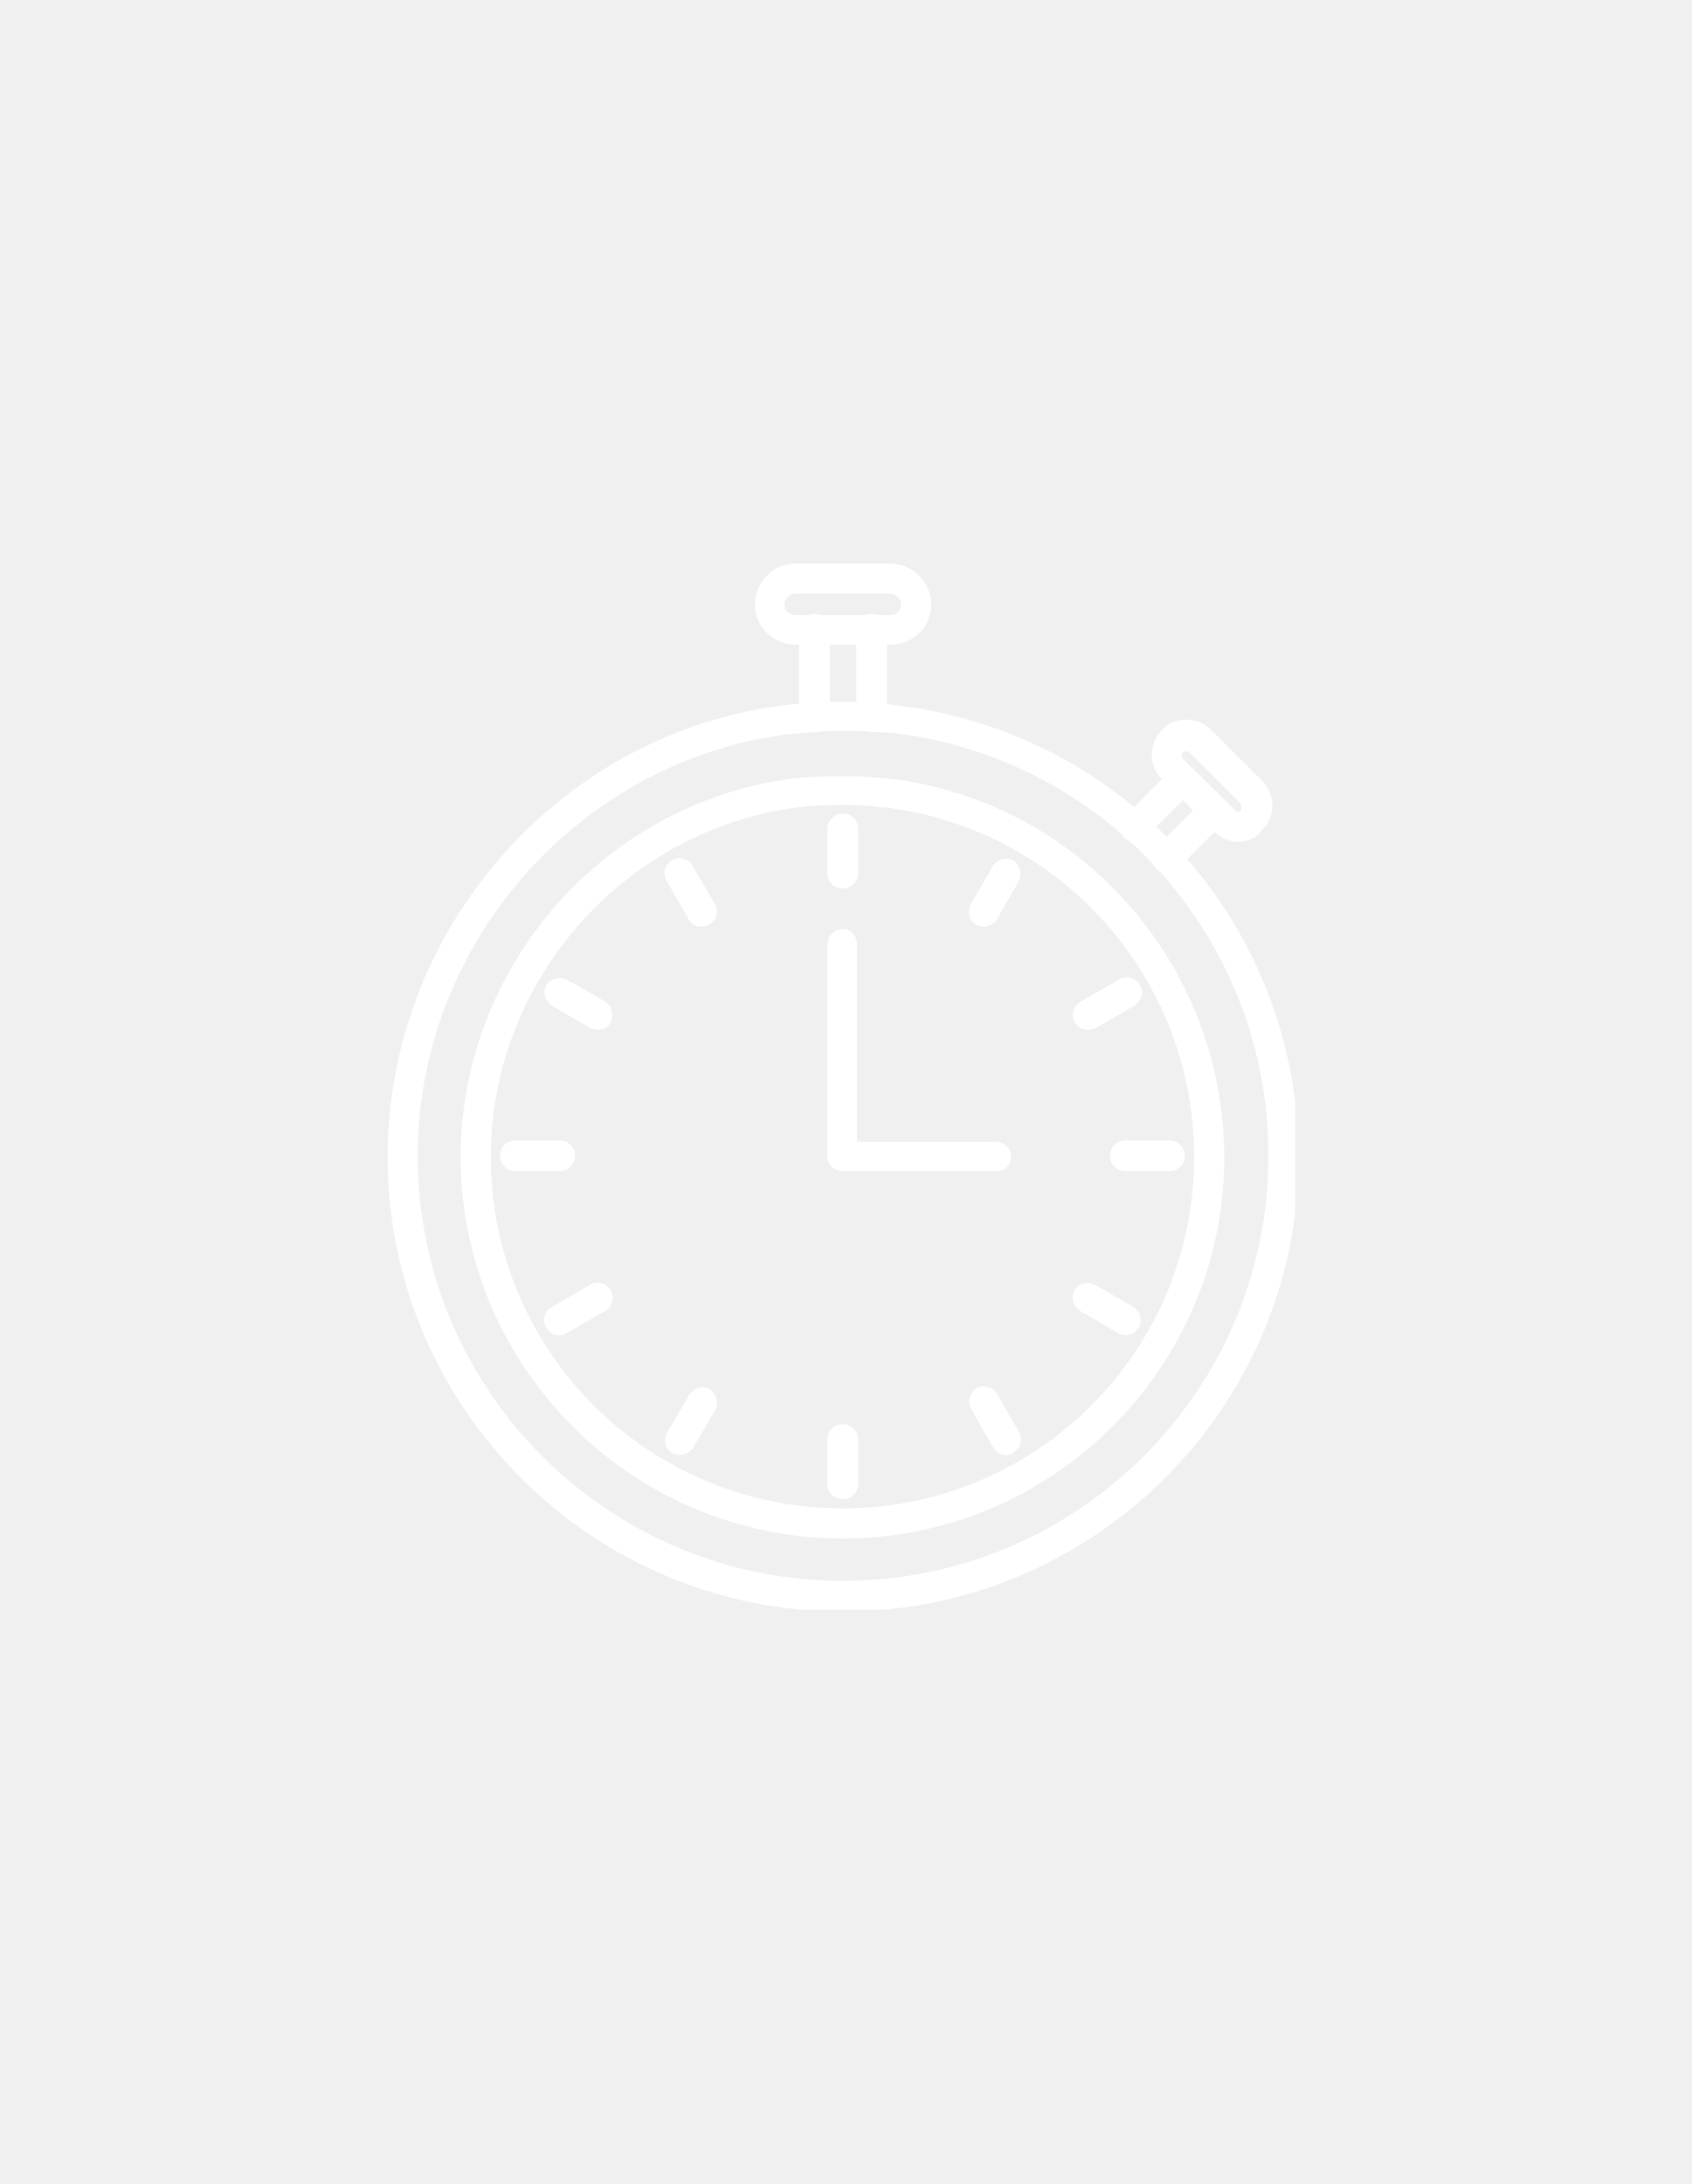
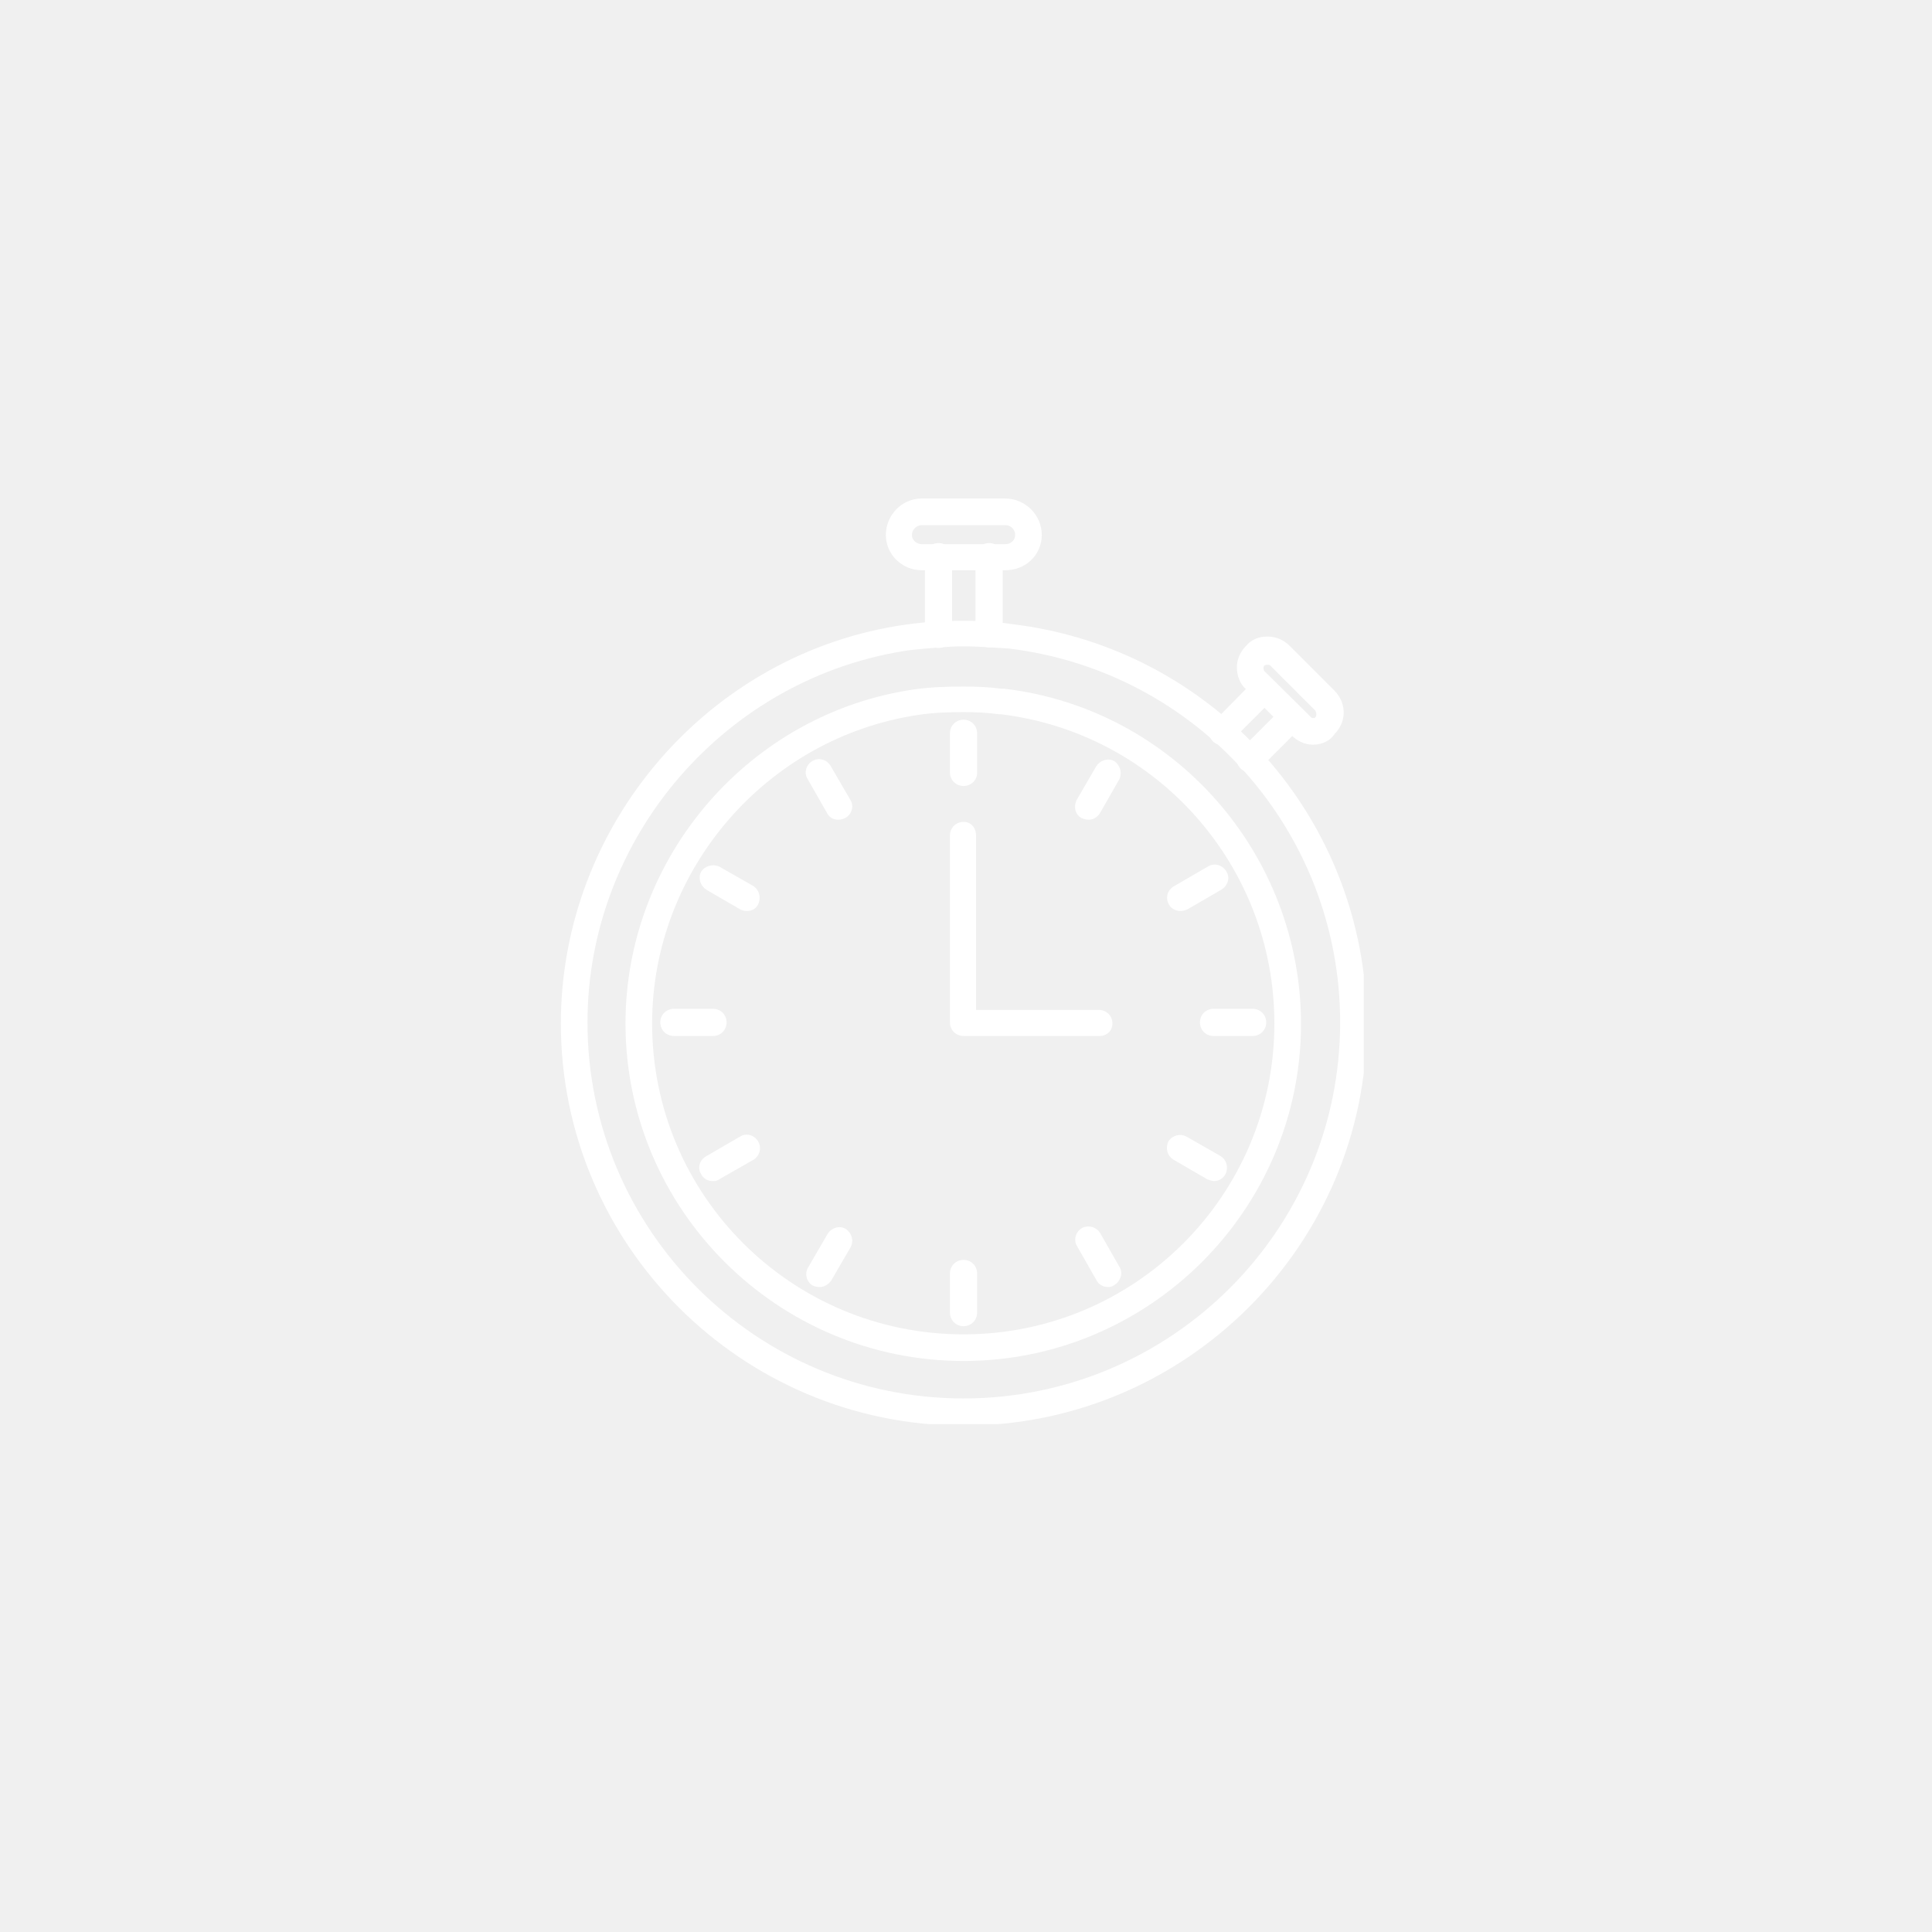
- <svg xmlns="http://www.w3.org/2000/svg" width="230" zoomAndPan="magnify" viewBox="0 0 172.5 222.75" height="297" preserveAspectRatio="xMidYMid meet" version="1.0">
+ <svg xmlns="http://www.w3.org/2000/svg" width="120" zoomAndPan="magnify" viewBox="0 0 172.5 222.75" height="120" preserveAspectRatio="xMidYMid meet" version="1.0">
  <defs>
    <clipPath id="794874c165">
      <path d="M 0.539 14 L 93.109 14 L 93.109 107.195 L 0.539 107.195 Z M 0.539 14 " clip-rule="nonzero" />
    </clipPath>
    <clipPath id="ed585dd5c4">
      <path d="M 38 0.441 L 56 0.441 L 56 9 L 38 9 Z M 38 0.441 " clip-rule="nonzero" />
    </clipPath>
    <clipPath id="b7c2aad79b">
      <rect x="0" width="94" y="0" height="108" />
    </clipPath>
  </defs>
  <g transform="matrix(1, 0, 0, 1, 39, 57)">
    <g clip-path="url(#b7c2aad79b)">
      <path fill="#ffffff" d="M 46.965 99.914 C 25.477 99.914 7.992 82.43 7.992 61.004 C 7.992 41.766 22.344 25.164 41.391 22.469 C 43.207 22.219 45.023 22.156 46.965 22.156 C 48.531 22.156 49.91 22.219 51.352 22.406 L 51.539 22.406 C 51.539 22.406 51.539 22.406 51.664 22.406 C 71.215 24.723 85.875 41.453 85.875 61.066 C 85.875 82.43 68.395 99.914 46.965 99.914 Z M 46.965 25.102 C 45.273 25.102 43.457 25.164 41.828 25.414 C 24.285 27.98 11.062 43.27 11.062 61.004 C 11.062 80.801 27.105 96.844 46.965 96.844 C 66.766 96.844 82.805 80.801 82.805 61.004 C 82.805 42.832 69.273 27.543 51.289 25.352 L 51.102 25.352 C 49.723 25.164 48.406 25.102 46.965 25.102 Z M 46.965 25.102 " fill-opacity="1" fill-rule="evenodd" />
      <path fill="#ffffff" d="M 46.965 33.621 C 46.09 33.621 45.398 32.934 45.398 32.055 L 45.398 27.543 C 45.398 26.668 46.09 25.977 46.965 25.977 C 47.844 25.977 48.531 26.668 48.531 27.543 L 48.531 32.117 C 48.531 32.934 47.844 33.621 46.965 33.621 Z M 46.965 33.621 " fill-opacity="1" fill-rule="evenodd" />
      <path fill="#ffffff" d="M 61.379 37.508 C 61.125 37.508 60.875 37.445 60.562 37.316 C 59.875 36.941 59.621 36.066 60 35.25 L 62.254 31.367 C 62.691 30.676 63.57 30.363 64.32 30.738 C 65.012 31.18 65.262 32.055 64.949 32.809 L 62.691 36.754 C 62.379 37.254 61.879 37.508 61.379 37.508 Z M 61.379 37.508 " fill-opacity="1" fill-rule="evenodd" />
      <path fill="#ffffff" d="M 71.965 48.031 C 71.465 48.031 70.902 47.781 70.648 47.281 C 70.211 46.527 70.461 45.59 71.277 45.148 L 75.16 42.895 C 75.852 42.457 76.852 42.707 77.293 43.52 C 77.73 44.211 77.418 45.148 76.664 45.59 L 72.781 47.844 C 72.469 47.969 72.215 48.031 71.965 48.031 Z M 71.965 48.031 " fill-opacity="1" fill-rule="evenodd" />
      <path fill="#ffffff" d="M 80.301 62.445 L 75.789 62.445 C 74.91 62.445 74.223 61.754 74.223 60.879 C 74.223 60 74.91 59.312 75.789 59.312 L 80.301 59.312 C 81.176 59.312 81.867 60 81.867 60.879 C 81.867 61.754 81.176 62.445 80.301 62.445 Z M 80.301 62.445 " fill-opacity="1" fill-rule="evenodd" />
      <path fill="#ffffff" d="M 75.852 79.172 C 75.602 79.172 75.348 79.047 75.098 78.984 L 71.215 76.73 C 70.461 76.289 70.211 75.414 70.586 74.598 C 71.027 73.91 71.902 73.66 72.656 74.035 L 76.602 76.289 C 77.293 76.73 77.543 77.605 77.168 78.359 C 76.914 78.859 76.414 79.172 75.852 79.172 Z M 75.852 79.172 " fill-opacity="1" fill-rule="evenodd" />
      <path fill="#ffffff" d="M 63.633 91.391 C 63.133 91.391 62.566 91.141 62.316 90.641 L 60.062 86.691 C 59.621 86.004 59.875 85.062 60.562 84.625 C 61.25 84.184 62.254 84.438 62.691 85.125 L 64.949 89.074 C 65.387 89.762 65.074 90.703 64.383 91.141 C 64.133 91.328 63.883 91.391 63.633 91.391 Z M 63.633 91.391 " fill-opacity="1" fill-rule="evenodd" />
      <path fill="#ffffff" d="M 46.965 95.902 C 46.09 95.902 45.398 95.215 45.398 94.336 L 45.398 89.824 C 45.398 88.949 46.09 88.258 46.965 88.258 C 47.844 88.258 48.531 88.949 48.531 89.824 L 48.531 94.336 C 48.531 95.215 47.844 95.902 46.965 95.902 Z M 46.965 95.902 " fill-opacity="1" fill-rule="evenodd" />
      <path fill="#ffffff" d="M 30.363 91.391 C 30.109 91.391 29.797 91.328 29.547 91.203 C 28.859 90.766 28.609 89.824 29.047 89.137 L 31.301 85.25 C 31.742 84.562 32.68 84.25 33.371 84.688 C 34.059 85.125 34.371 86.066 33.934 86.816 L 31.676 90.703 C 31.301 91.141 30.863 91.391 30.363 91.391 Z M 30.363 91.391 " fill-opacity="1" fill-rule="evenodd" />
      <path fill="#ffffff" d="M 18.02 79.172 C 17.453 79.172 16.953 78.859 16.703 78.359 C 16.266 77.668 16.516 76.73 17.328 76.289 L 21.215 74.035 C 21.902 73.598 22.844 73.848 23.281 74.598 C 23.719 75.352 23.469 76.289 22.719 76.73 L 18.77 78.984 C 18.52 79.172 18.27 79.172 18.02 79.172 Z M 18.02 79.172 " fill-opacity="1" fill-rule="evenodd" />
      <path fill="#ffffff" d="M 18.082 62.445 L 13.57 62.445 C 12.691 62.445 12.004 61.754 12.004 60.879 C 12.004 60 12.691 59.312 13.57 59.312 L 18.082 59.312 C 18.957 59.312 19.648 60 19.648 60.879 C 19.648 61.754 18.957 62.445 18.082 62.445 Z M 18.082 62.445 " fill-opacity="1" fill-rule="evenodd" />
      <path fill="#ffffff" d="M 22.027 48.031 C 21.715 48.031 21.465 47.969 21.215 47.844 L 17.328 45.59 C 16.641 45.148 16.328 44.273 16.703 43.52 C 17.141 42.832 18.02 42.582 18.77 42.895 L 22.719 45.148 C 23.406 45.59 23.656 46.465 23.281 47.281 C 23.031 47.781 22.531 48.031 22.027 48.031 Z M 22.027 48.031 " fill-opacity="1" fill-rule="evenodd" />
      <path fill="#ffffff" d="M 32.492 37.508 C 31.992 37.508 31.488 37.254 31.238 36.754 L 28.984 32.809 C 28.543 32.117 28.797 31.18 29.547 30.738 C 30.238 30.301 31.238 30.551 31.676 31.367 L 33.934 35.25 C 34.371 35.941 34.059 36.941 33.309 37.316 C 33.055 37.445 32.805 37.508 32.492 37.508 Z M 32.492 37.508 " fill-opacity="1" fill-rule="evenodd" />
      <path fill="#ffffff" d="M 62.691 62.445 L 46.965 62.445 C 46.09 62.445 45.398 61.754 45.398 60.879 L 45.398 39.324 C 45.398 38.445 46.09 37.758 46.965 37.758 C 47.844 37.758 48.406 38.445 48.406 39.324 L 48.406 59.438 L 62.566 59.438 C 63.445 59.438 64.133 60.125 64.133 61.004 C 64.133 61.879 63.445 62.445 62.691 62.445 Z M 62.691 62.445 " fill-opacity="1" fill-rule="evenodd" />
      <g clip-path="url(#794874c165)">
        <path fill="#ffffff" d="M 46.965 107.367 C 21.34 107.367 0.539 86.504 0.539 61.004 C 0.539 38.07 17.641 18.207 40.324 15.012 C 43.02 14.637 45.023 14.574 46.965 14.574 C 48.656 14.574 50.477 14.637 52.48 14.949 C 75.852 17.707 93.457 37.508 93.457 61.066 C 93.457 86.504 72.594 107.367 46.965 107.367 Z M 46.965 17.52 C 45.211 17.52 43.27 17.707 40.762 17.957 C 19.586 21.027 3.609 39.512 3.609 60.879 C 3.609 84.812 23.031 104.234 46.965 104.234 C 70.902 104.234 90.387 84.812 90.387 60.879 C 90.387 38.883 73.973 20.402 52.168 17.77 C 50.223 17.645 48.531 17.52 46.965 17.52 Z M 46.965 17.52 " fill-opacity="1" fill-rule="evenodd" />
      </g>
      <path fill="#ffffff" d="M 79.984 32.055 C 79.609 32.055 79.172 31.867 78.922 31.617 C 78.293 30.988 78.293 30.051 78.922 29.422 L 83.684 24.66 C 84.309 24.035 85.25 24.035 85.875 24.66 C 86.504 25.289 86.504 26.227 85.875 26.855 L 81.113 31.617 C 80.738 31.93 80.426 32.055 79.984 32.055 Z M 76.727 28.922 C 76.414 28.922 75.977 28.734 75.727 28.484 C 75.098 27.855 75.098 26.918 75.727 26.289 L 80.488 21.465 C 81.113 20.84 82.055 20.84 82.68 21.465 C 83.246 22.031 83.246 23.031 82.68 23.598 L 77.855 28.422 C 77.543 28.734 77.168 28.922 76.727 28.922 Z M 76.727 28.922 " fill-opacity="1" fill-rule="evenodd" />
      <path fill="#ffffff" d="M 87.254 28.859 C 86.316 28.859 85.375 28.422 84.75 27.73 L 79.547 22.469 C 78.859 21.906 78.48 20.902 78.48 19.961 C 78.48 19.023 78.859 18.145 79.547 17.457 C 80.113 16.766 80.988 16.391 81.992 16.391 C 82.992 16.391 83.871 16.766 84.559 17.457 L 89.762 22.656 C 91.203 24.16 91.078 26.289 89.762 27.605 C 89.195 28.484 88.195 28.859 87.254 28.859 Z M 81.992 19.648 C 81.867 19.648 81.805 19.648 81.68 19.711 C 81.68 19.711 81.617 19.773 81.617 19.773 C 81.551 19.898 81.551 20.023 81.551 20.023 C 81.551 20.023 81.551 20.211 81.617 20.34 L 86.941 25.602 C 87.066 25.789 87.191 25.789 87.254 25.789 C 87.379 25.789 87.441 25.789 87.504 25.727 C 87.691 25.539 87.691 25.164 87.504 24.91 L 82.305 19.711 C 82.242 19.648 82.117 19.648 81.992 19.648 Z M 81.992 19.648 " fill-opacity="1" fill-rule="evenodd" />
      <path fill="#ffffff" d="M 44.082 17.707 C 43.207 17.707 42.516 17.016 42.516 16.141 L 42.516 7.18 C 42.516 6.305 43.207 5.613 44.082 5.613 C 44.961 5.613 45.648 6.305 45.648 7.18 L 45.648 16.141 C 45.523 17.016 44.961 17.707 44.082 17.707 Z M 49.91 17.645 C 49.035 17.645 48.344 16.953 48.344 16.078 L 48.344 7.18 C 48.344 6.305 49.035 5.613 49.91 5.613 C 50.789 5.613 51.477 6.305 51.477 7.18 L 51.477 16.078 C 51.352 16.953 50.789 17.645 49.91 17.645 Z M 49.91 17.645 " fill-opacity="1" fill-rule="evenodd" />
      <g clip-path="url(#ed585dd5c4)">
        <path fill="#ffffff" d="M 51.789 8.746 L 42.141 8.746 C 39.887 8.746 38.008 6.93 38.008 4.676 C 38.008 2.418 39.824 0.477 42.141 0.477 L 51.789 0.477 C 54.047 0.477 55.988 2.355 55.988 4.676 C 55.988 6.93 54.172 8.746 51.789 8.746 Z M 42.141 3.547 C 41.578 3.547 41.012 4.047 41.012 4.676 C 41.012 5.301 41.578 5.738 42.141 5.738 L 51.789 5.738 C 52.418 5.738 52.918 5.301 52.918 4.676 C 52.918 4.047 52.418 3.547 51.789 3.547 Z M 42.141 3.547 " fill-opacity="1" fill-rule="evenodd" />
      </g>
    </g>
  </g>
</svg>
